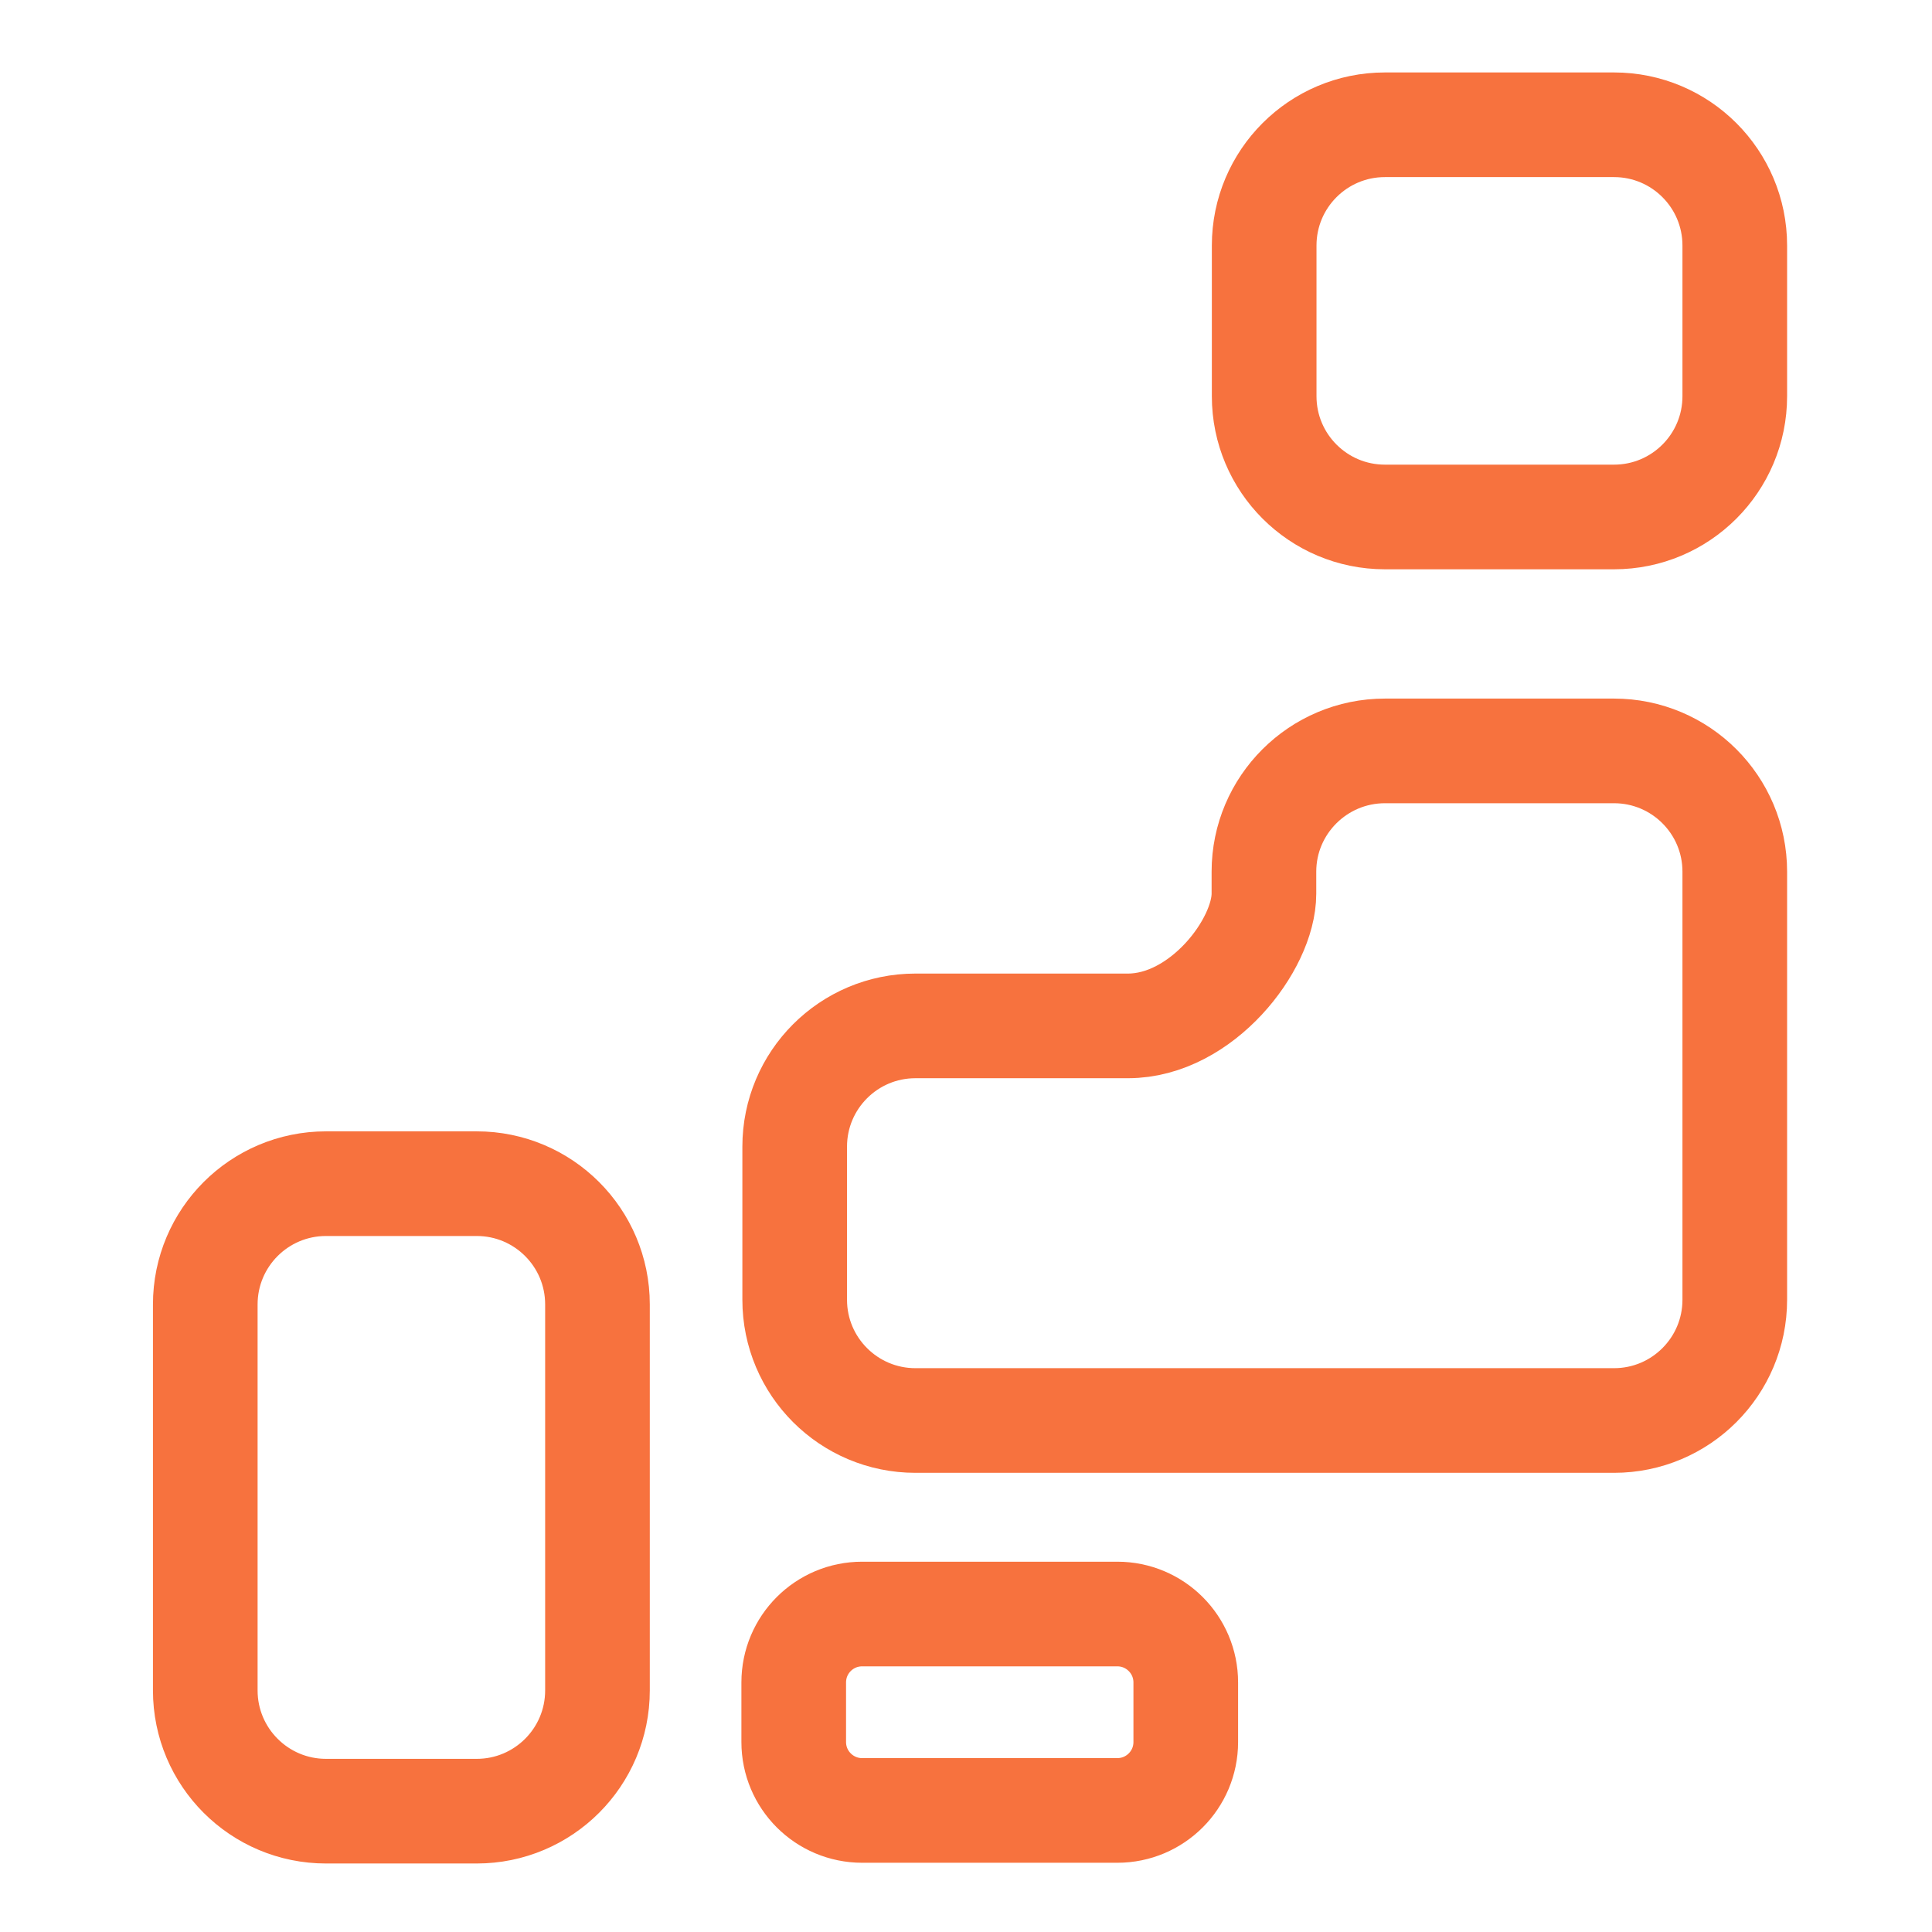
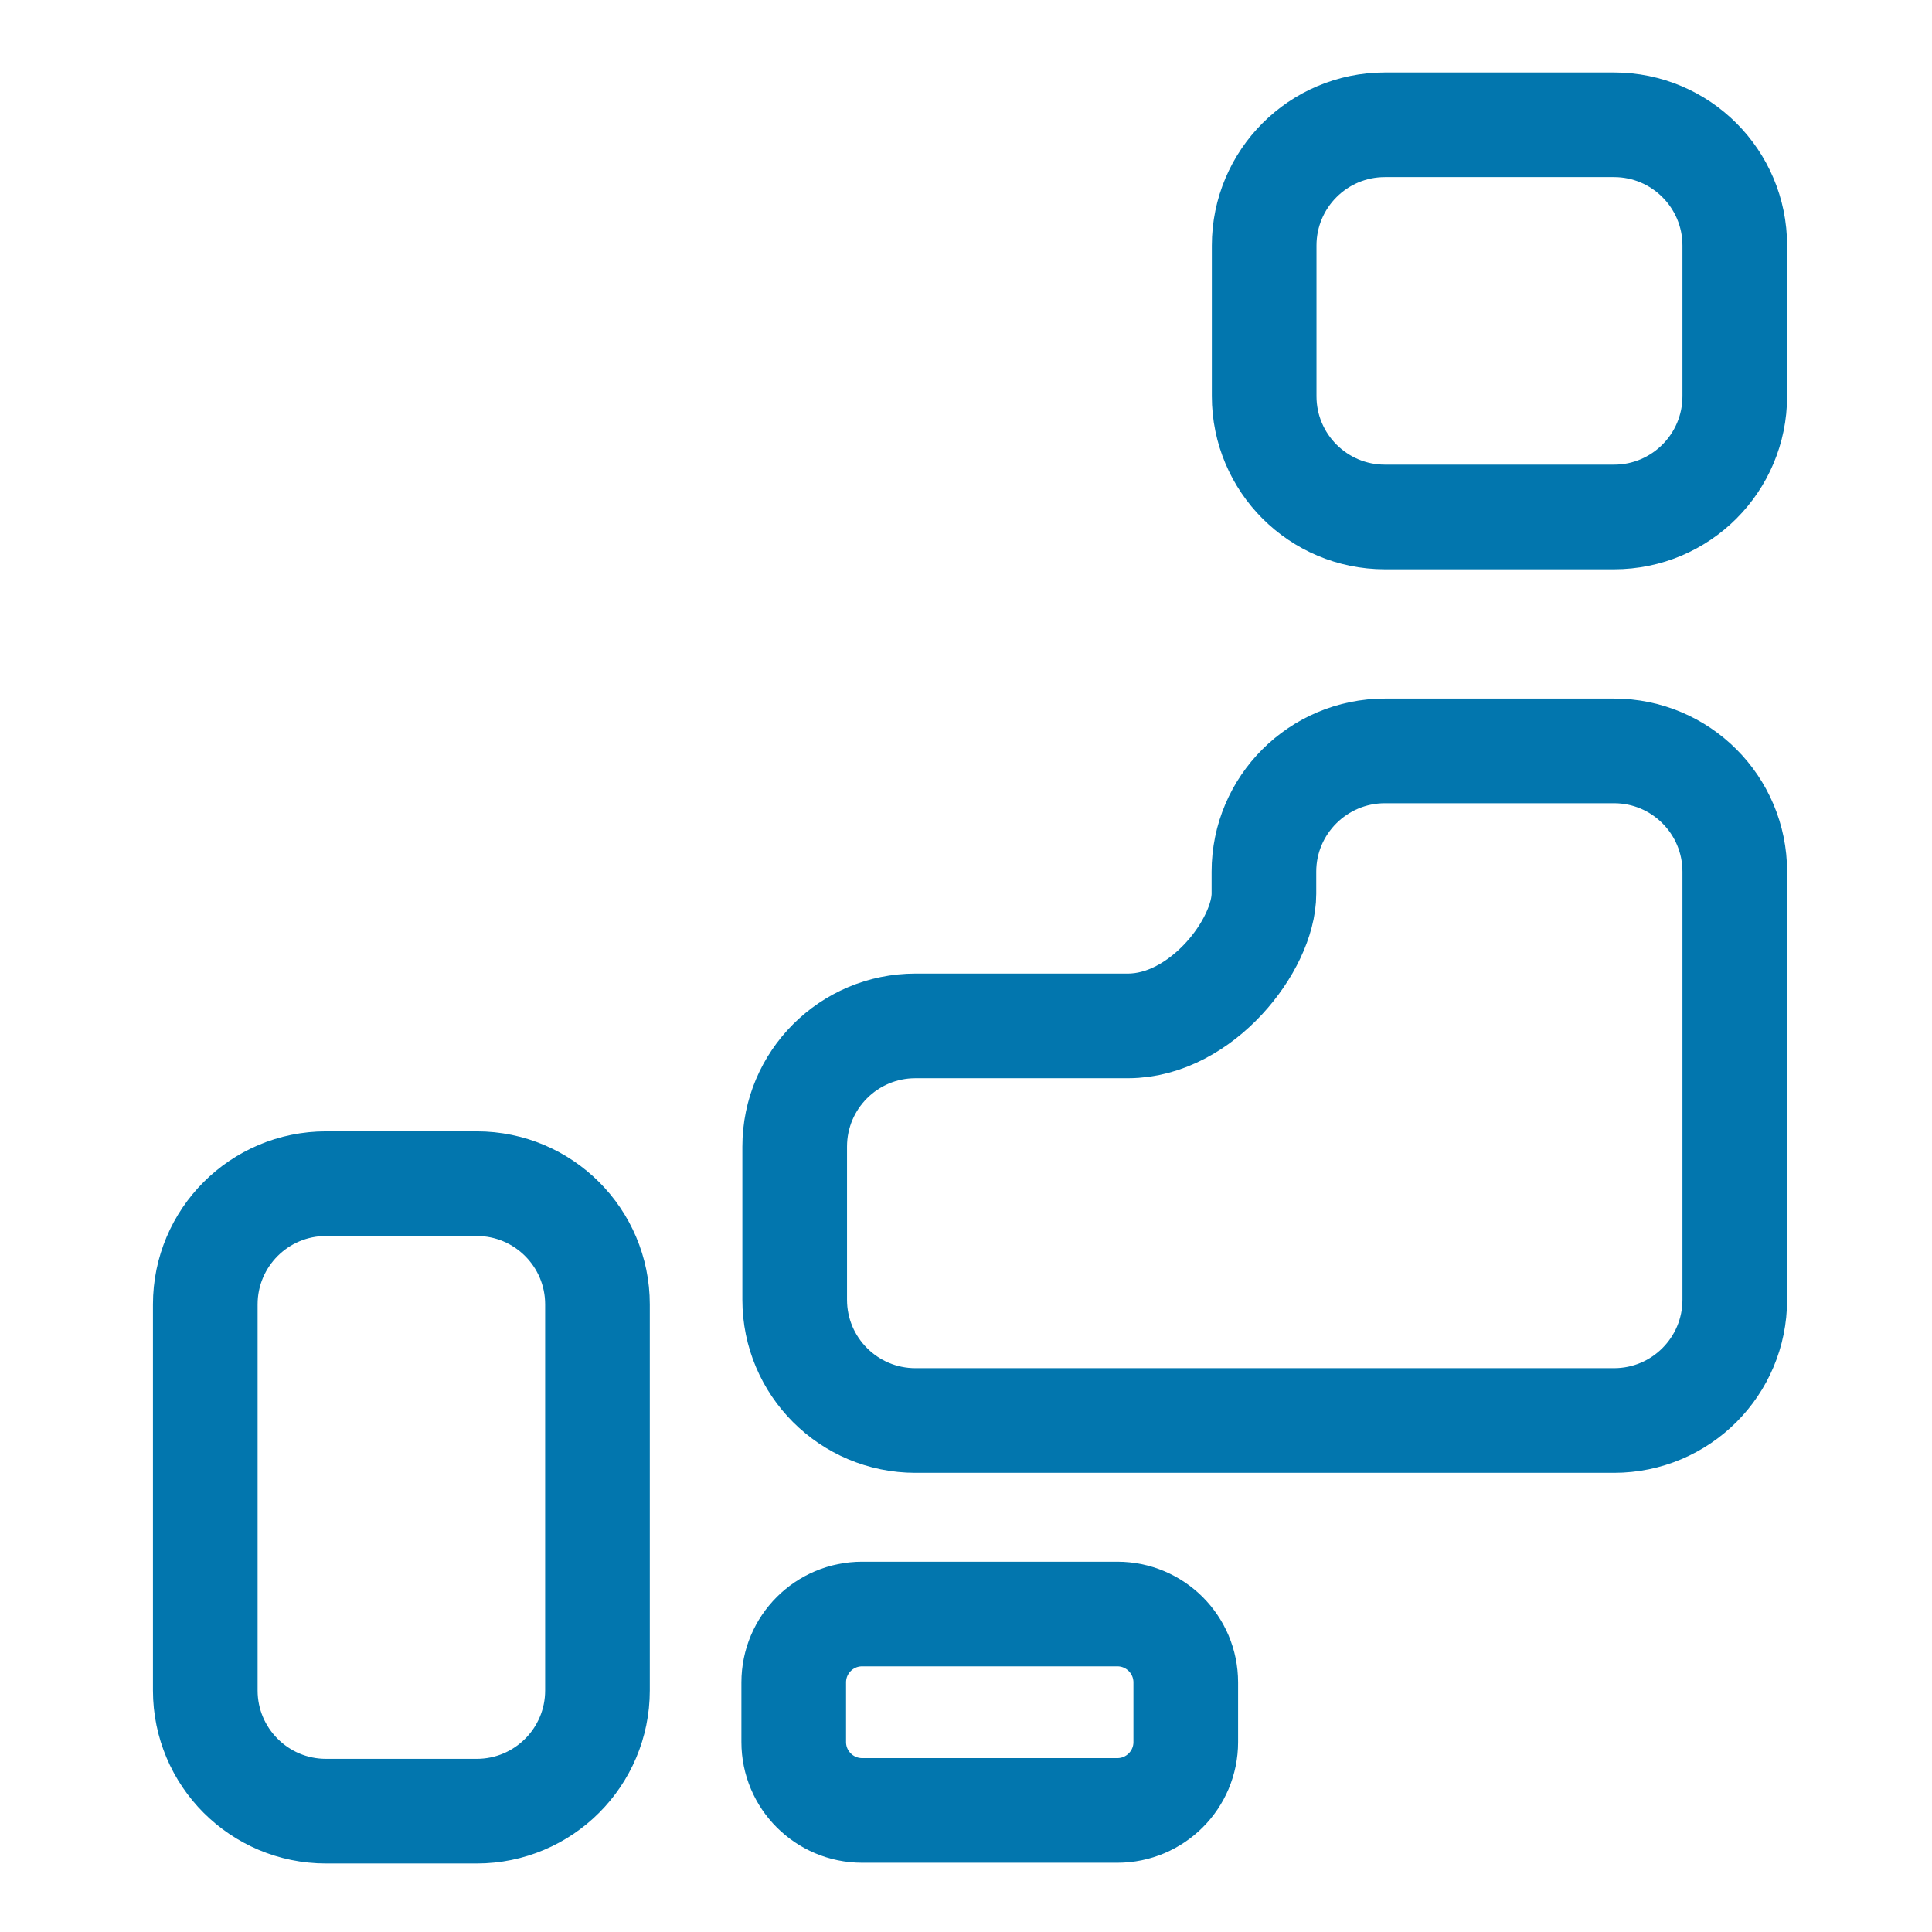
<svg xmlns="http://www.w3.org/2000/svg" viewBox="0 0 24 24">
-   <path fill="none" stroke="#f7723e" stroke-width="1.3" d="M17.204 1.55h2.846a1.5 1.5 0 0 1 1.5 1.5v1.872a1.5 1.5 0 0 1-1.5 1.5h-2.846a1.5 1.5 0 0 1-1.5-1.5V3.05a1.5 1.5 0 0 1 1.5-1.5zm2.846 7.778h-2.846c-.828 0-1.503.672-1.503 1.5v.274c0 .634-.774 1.642-1.689 1.642h-2.64a1.5 1.5 0 0 0-1.5 1.5v1.902a1.5 1.5 0 0 0 1.5 1.5h8.678a1.5 1.5 0 0 0 1.5-1.5v-5.318a1.5 1.5 0 0 0-1.5-1.5zM10.71 20.05h3.17a.85.85 0 0 1 .85.85v.74a.85.85 0 0 1-.85.85h-3.17a.85.85 0 0 1-.85-.85v-.74c0-.47.38-.85.85-.85zm-6.66-5.346h1.872a1.5 1.5 0 0 1 1.5 1.5v4.795a1.5 1.5 0 0 1-1.5 1.5H4.05a1.5 1.5 0 0 1-1.5-1.5v-4.795a1.5 1.5 0 0 1 1.5-1.5z" vector-effect="non-scaling-stroke" />
+   <path fill="none" stroke="#0276AE" stroke-width="1.3" d="M17.204 1.55h2.846a1.5 1.5 0 0 1 1.5 1.5v1.872a1.5 1.5 0 0 1-1.5 1.5h-2.846a1.5 1.5 0 0 1-1.5-1.5V3.05a1.5 1.5 0 0 1 1.5-1.5zm2.846 7.778h-2.846c-.828 0-1.503.672-1.503 1.5v.274c0 .634-.774 1.642-1.689 1.642h-2.64a1.5 1.5 0 0 0-1.5 1.5v1.902a1.5 1.5 0 0 0 1.5 1.5h8.678a1.5 1.5 0 0 0 1.5-1.5v-5.318a1.5 1.5 0 0 0-1.5-1.5zM10.71 20.05h3.17a.85.85 0 0 1 .85.85v.74a.85.85 0 0 1-.85.85h-3.17a.85.85 0 0 1-.85-.85v-.74c0-.47.38-.85.85-.85zm-6.66-5.346h1.872a1.5 1.5 0 0 1 1.5 1.5v4.795a1.5 1.5 0 0 1-1.5 1.5H4.05a1.5 1.5 0 0 1-1.5-1.5v-4.795a1.5 1.5 0 0 1 1.5-1.5z" vector-effect="non-scaling-stroke" />
</svg>
